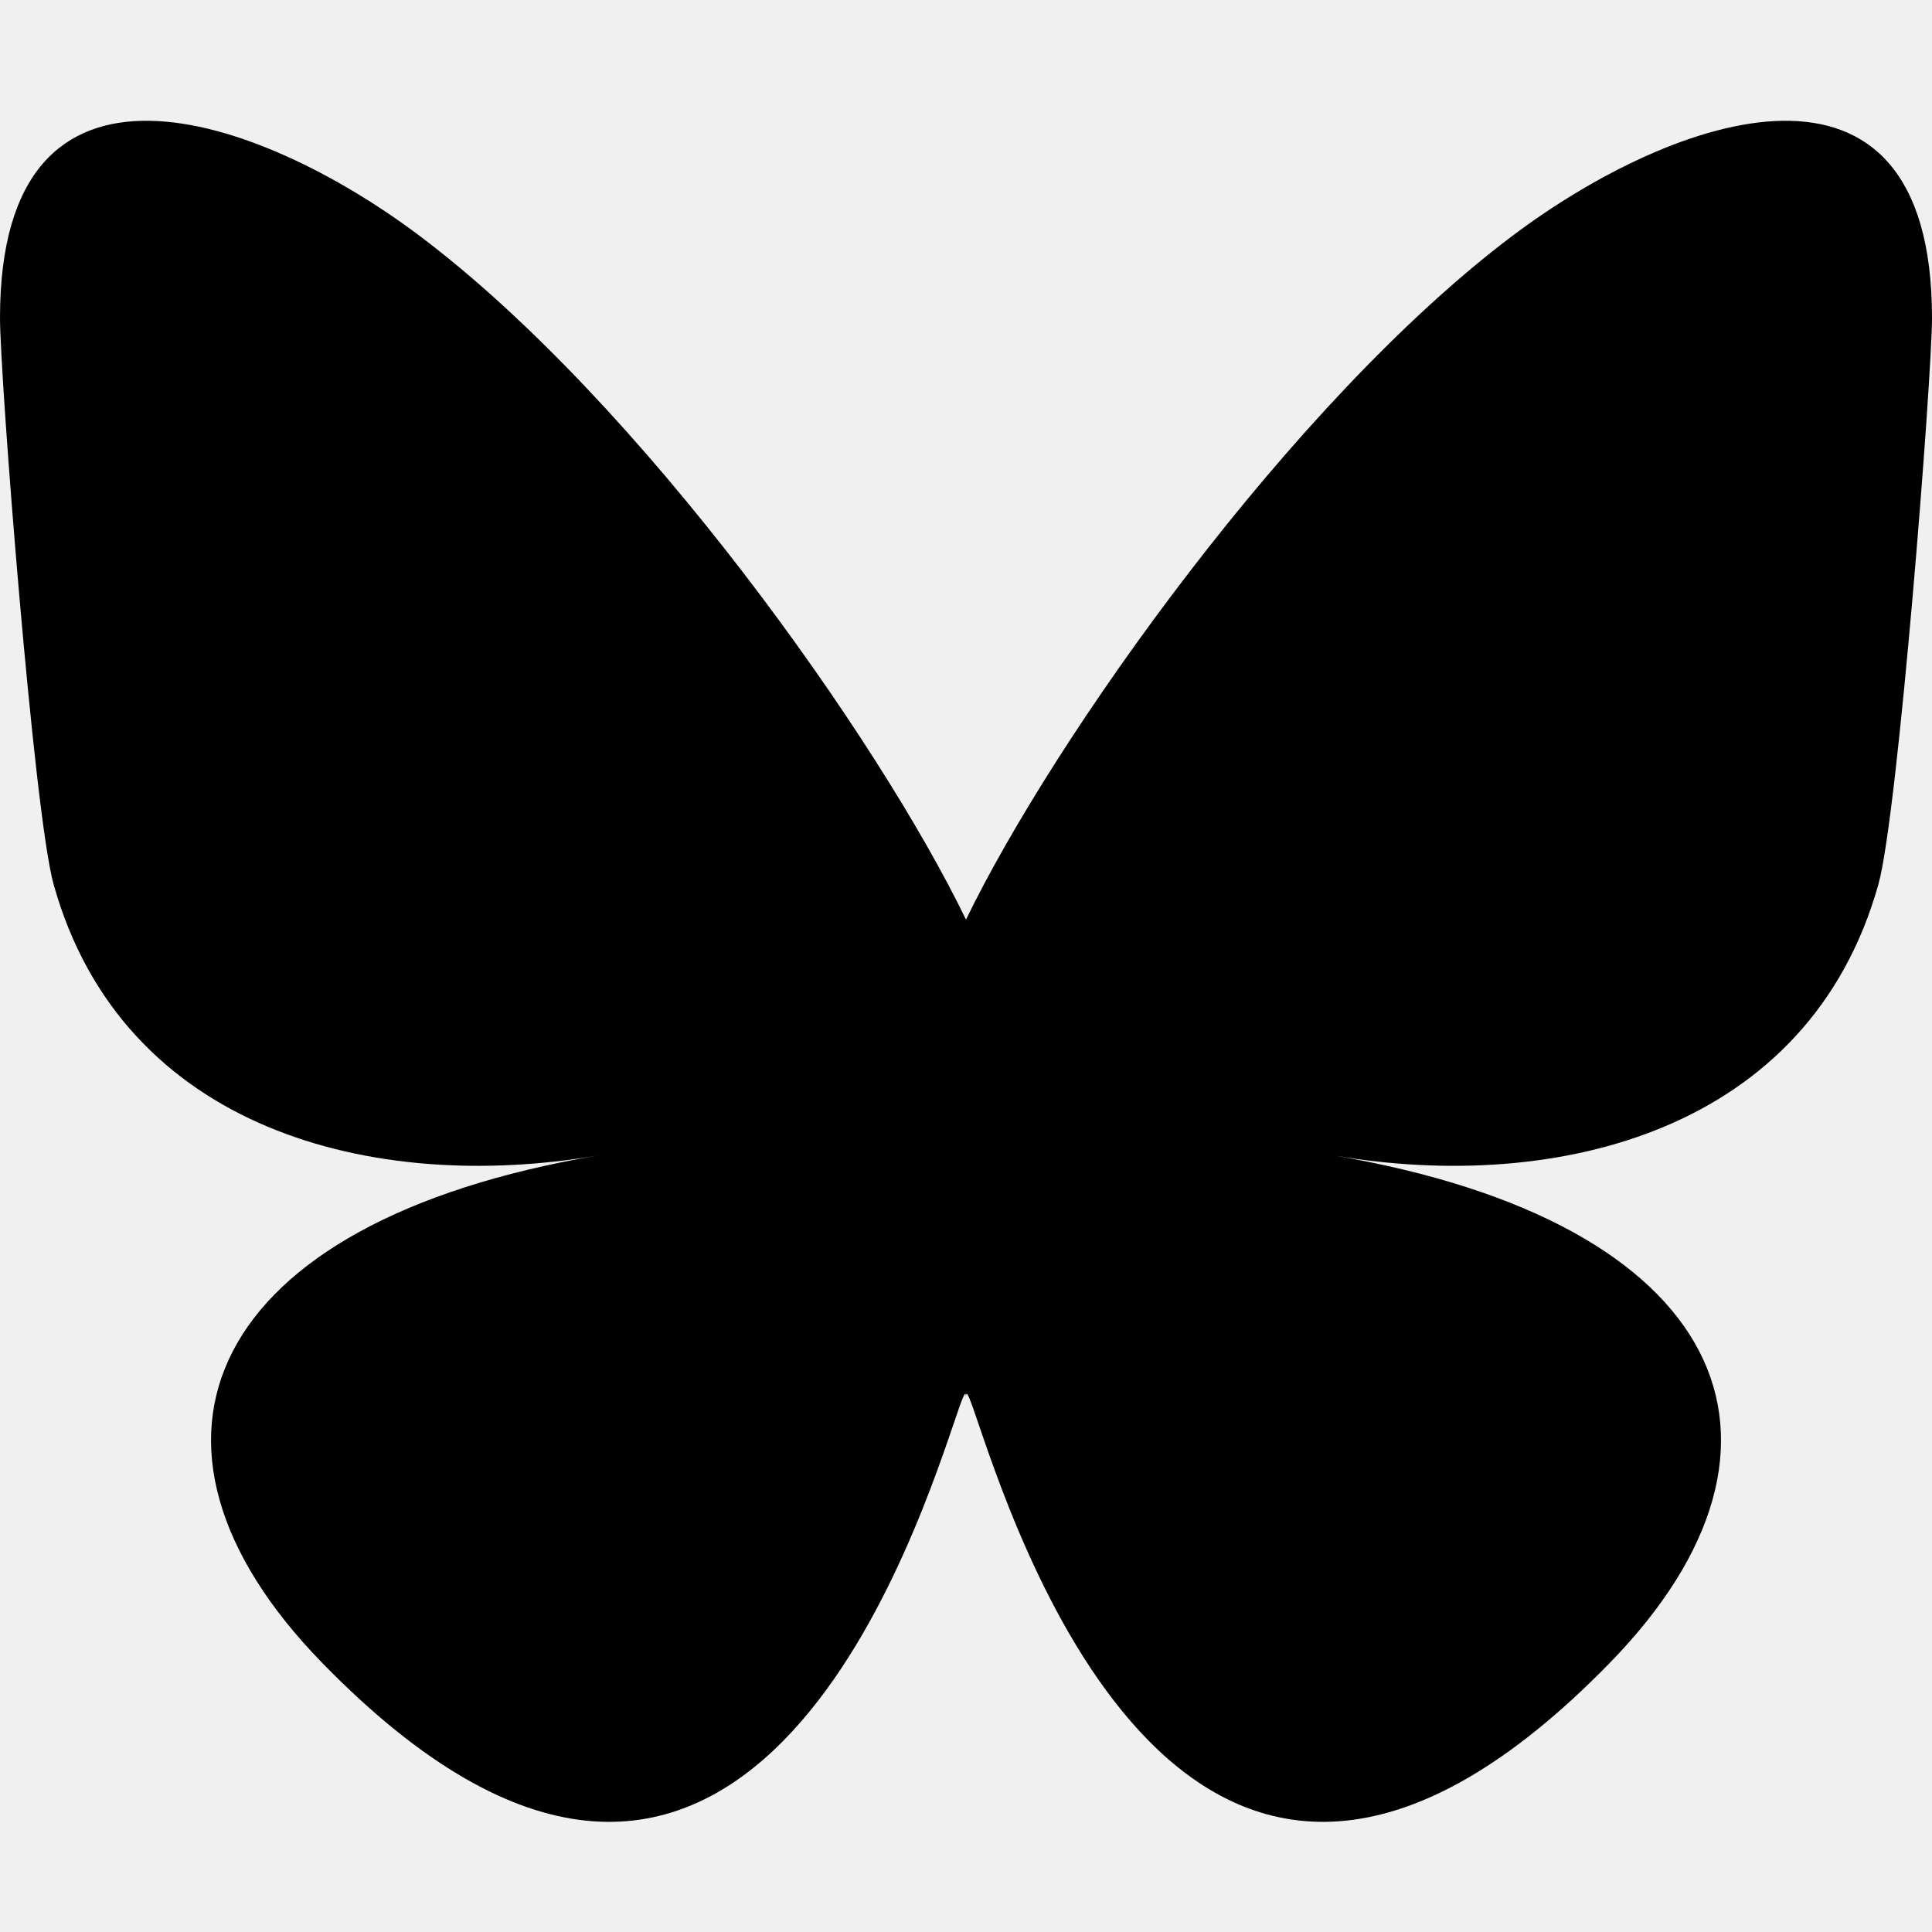
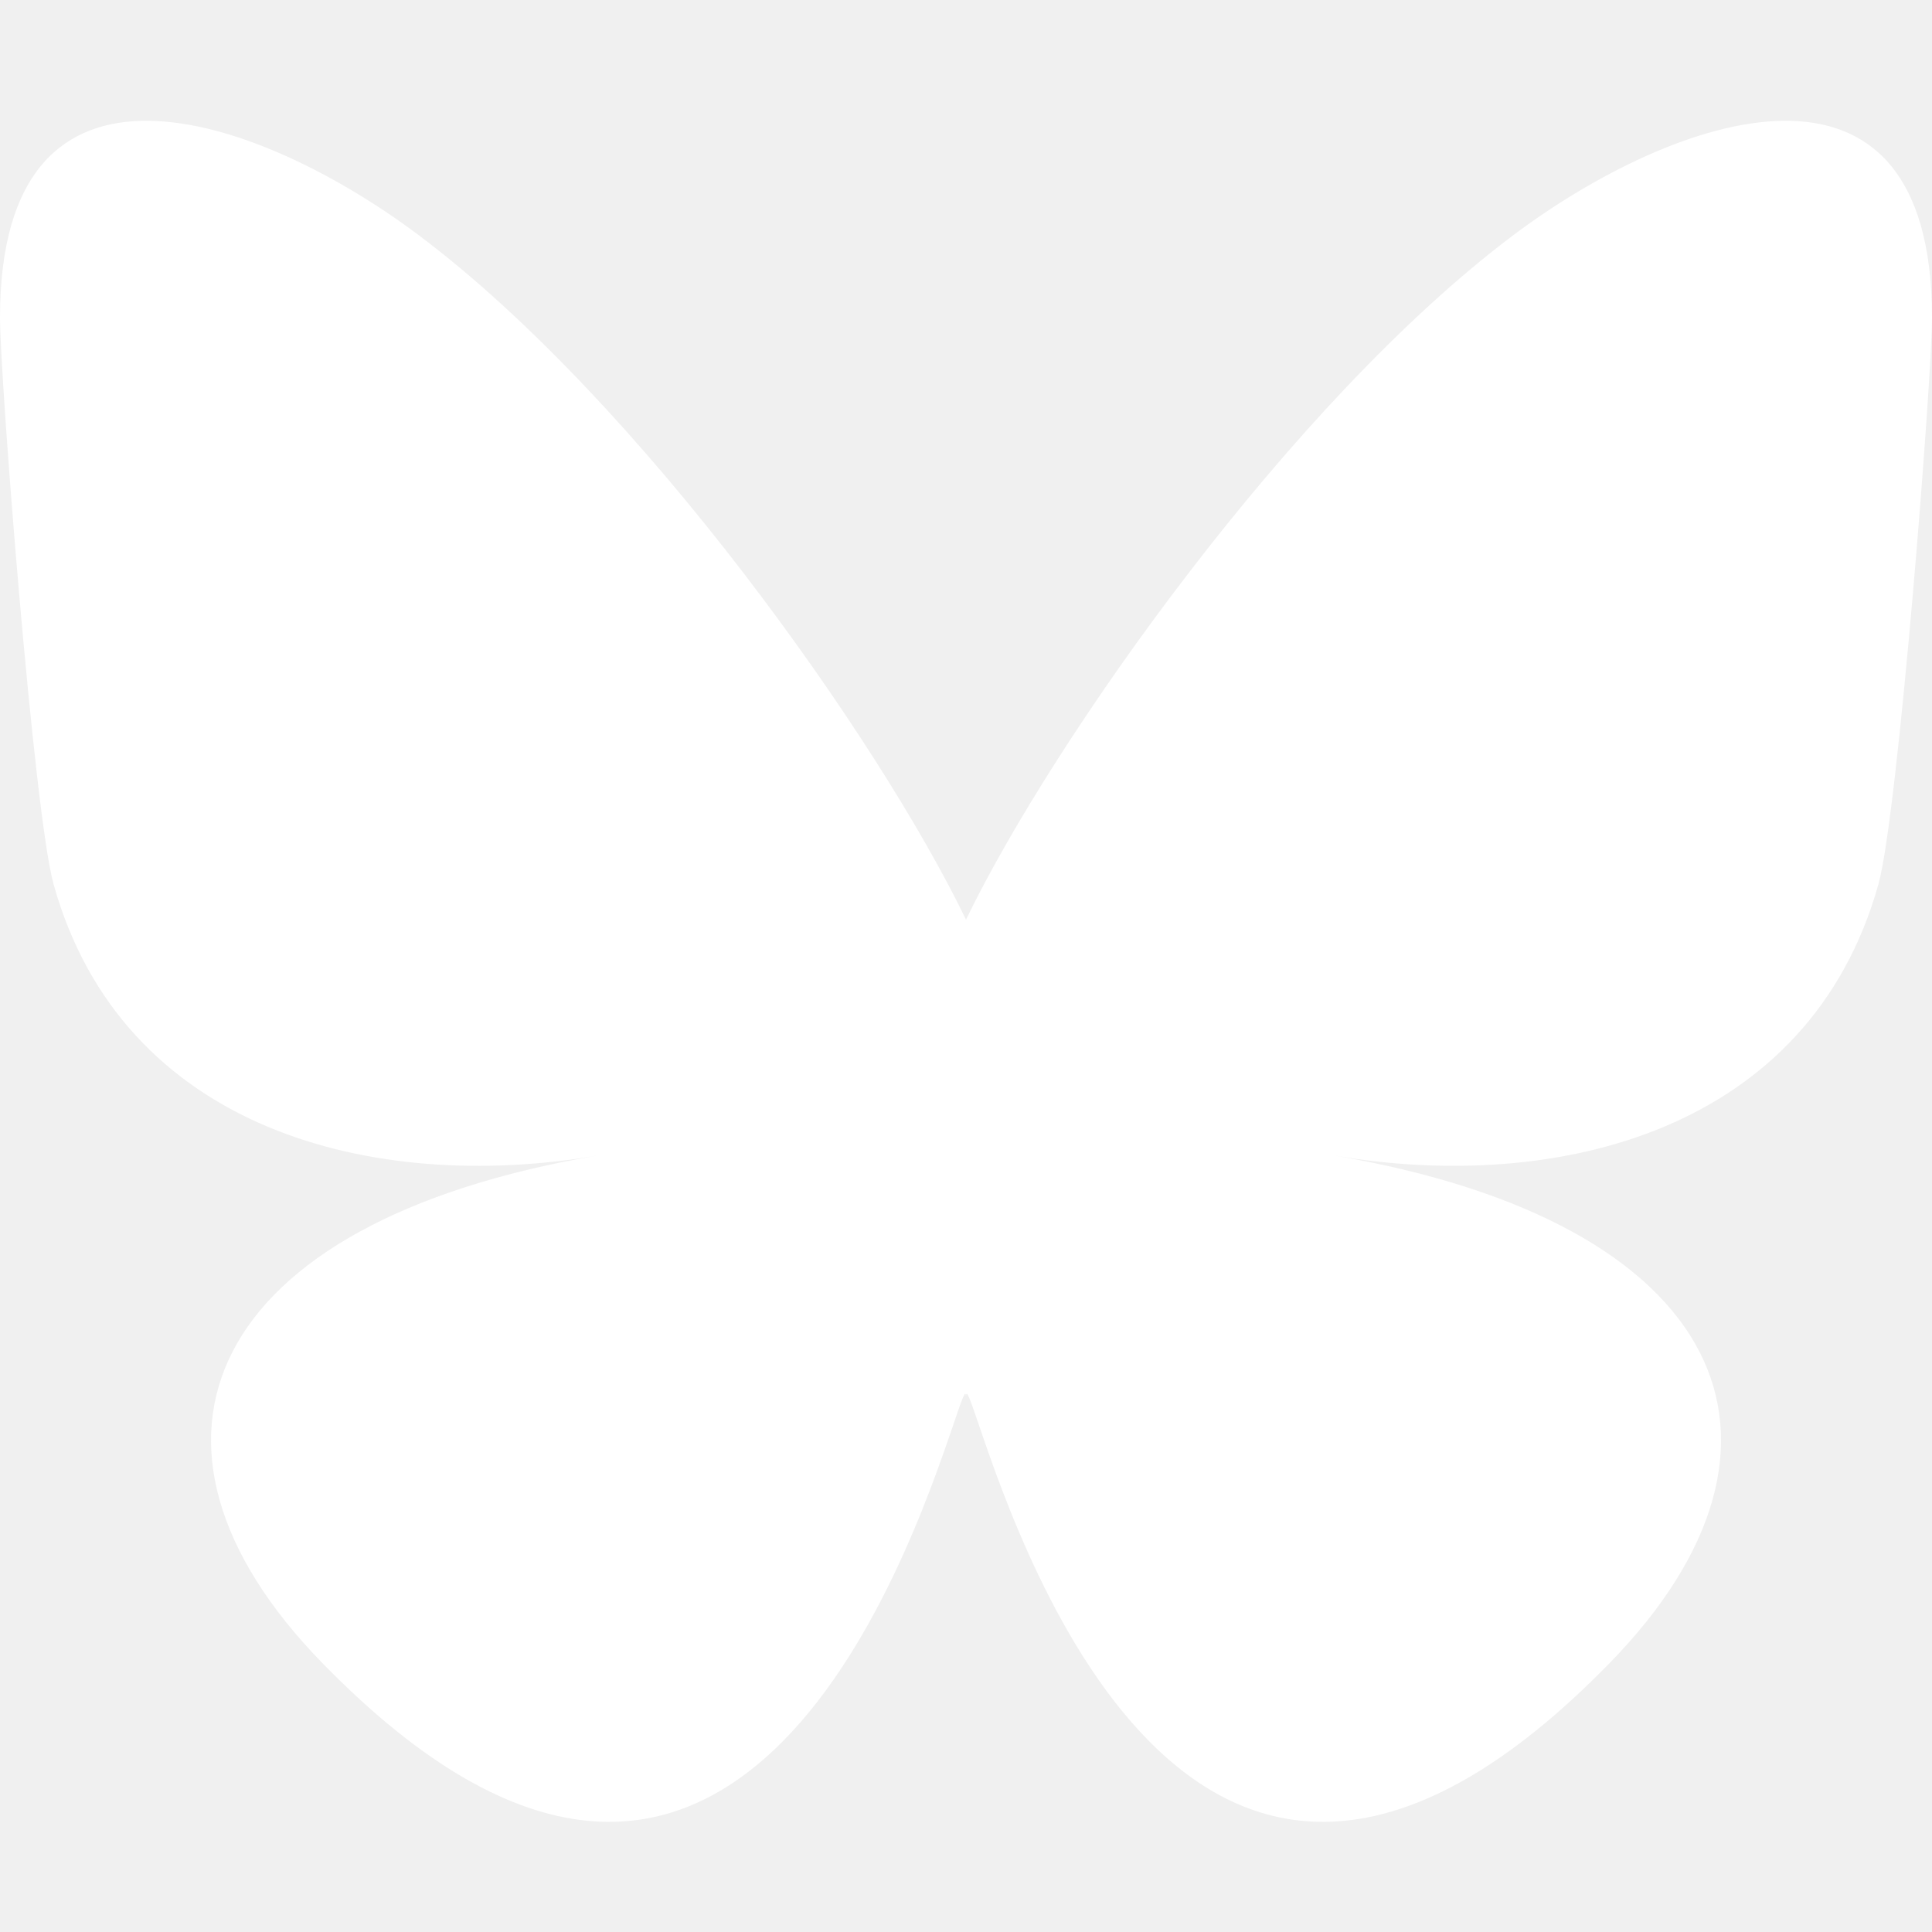
- <svg xmlns="http://www.w3.org/2000/svg" width="16" height="16" fill="currentColor" class="bi bi-bluesky" viewBox="0 0 16 16">
+ <svg xmlns="http://www.w3.org/2000/svg" width="16" height="16" fill="white" viewBox="0 0 16 16">
  <path d="M3.468 1.948C5.303 3.325 7.276 6.118 8 7.616c.725-1.498 2.698-4.29 4.532-5.668C13.855.955 16 .186 16 2.632c0 .489-.28 4.105-.444 4.692-.572 2.04-2.653 2.561-4.504 2.246 3.236.551 4.06 2.375 2.281 4.2-3.376 3.464-4.852-.87-5.23-1.98-.07-.204-.103-.3-.103-.218 0-.081-.033.014-.102.218-.379 1.11-1.855 5.444-5.231 1.98-1.778-1.825-.955-3.65 2.28-4.2-1.85.315-3.932-.205-4.503-2.246C.28 6.737 0 3.12 0 2.632 0 .186 2.145.955 3.468 1.948" />
</svg>
